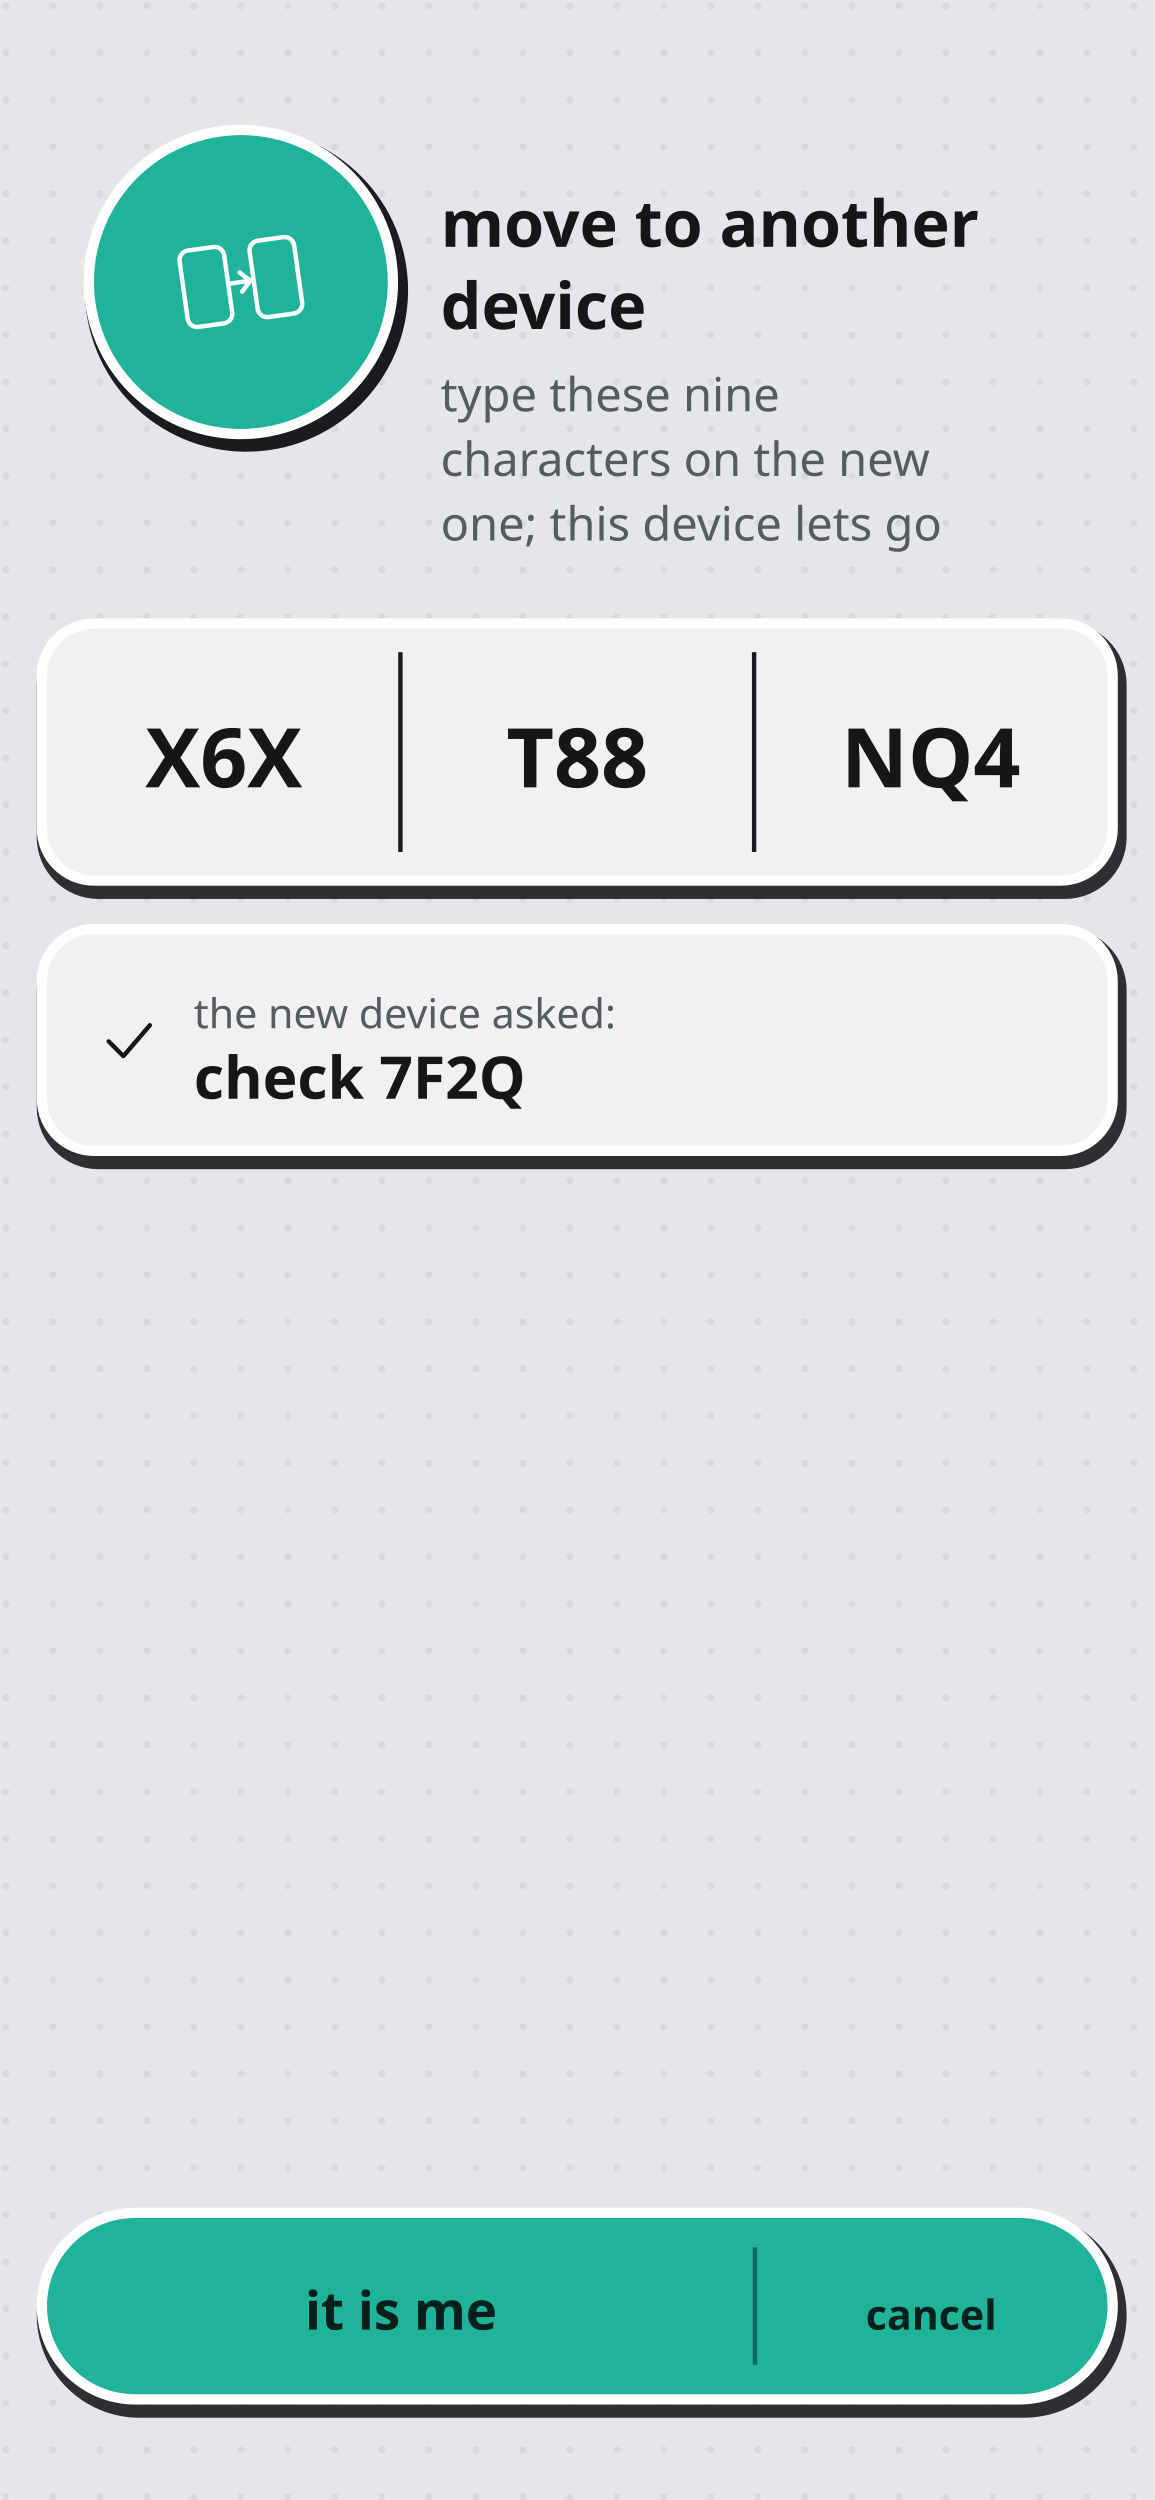
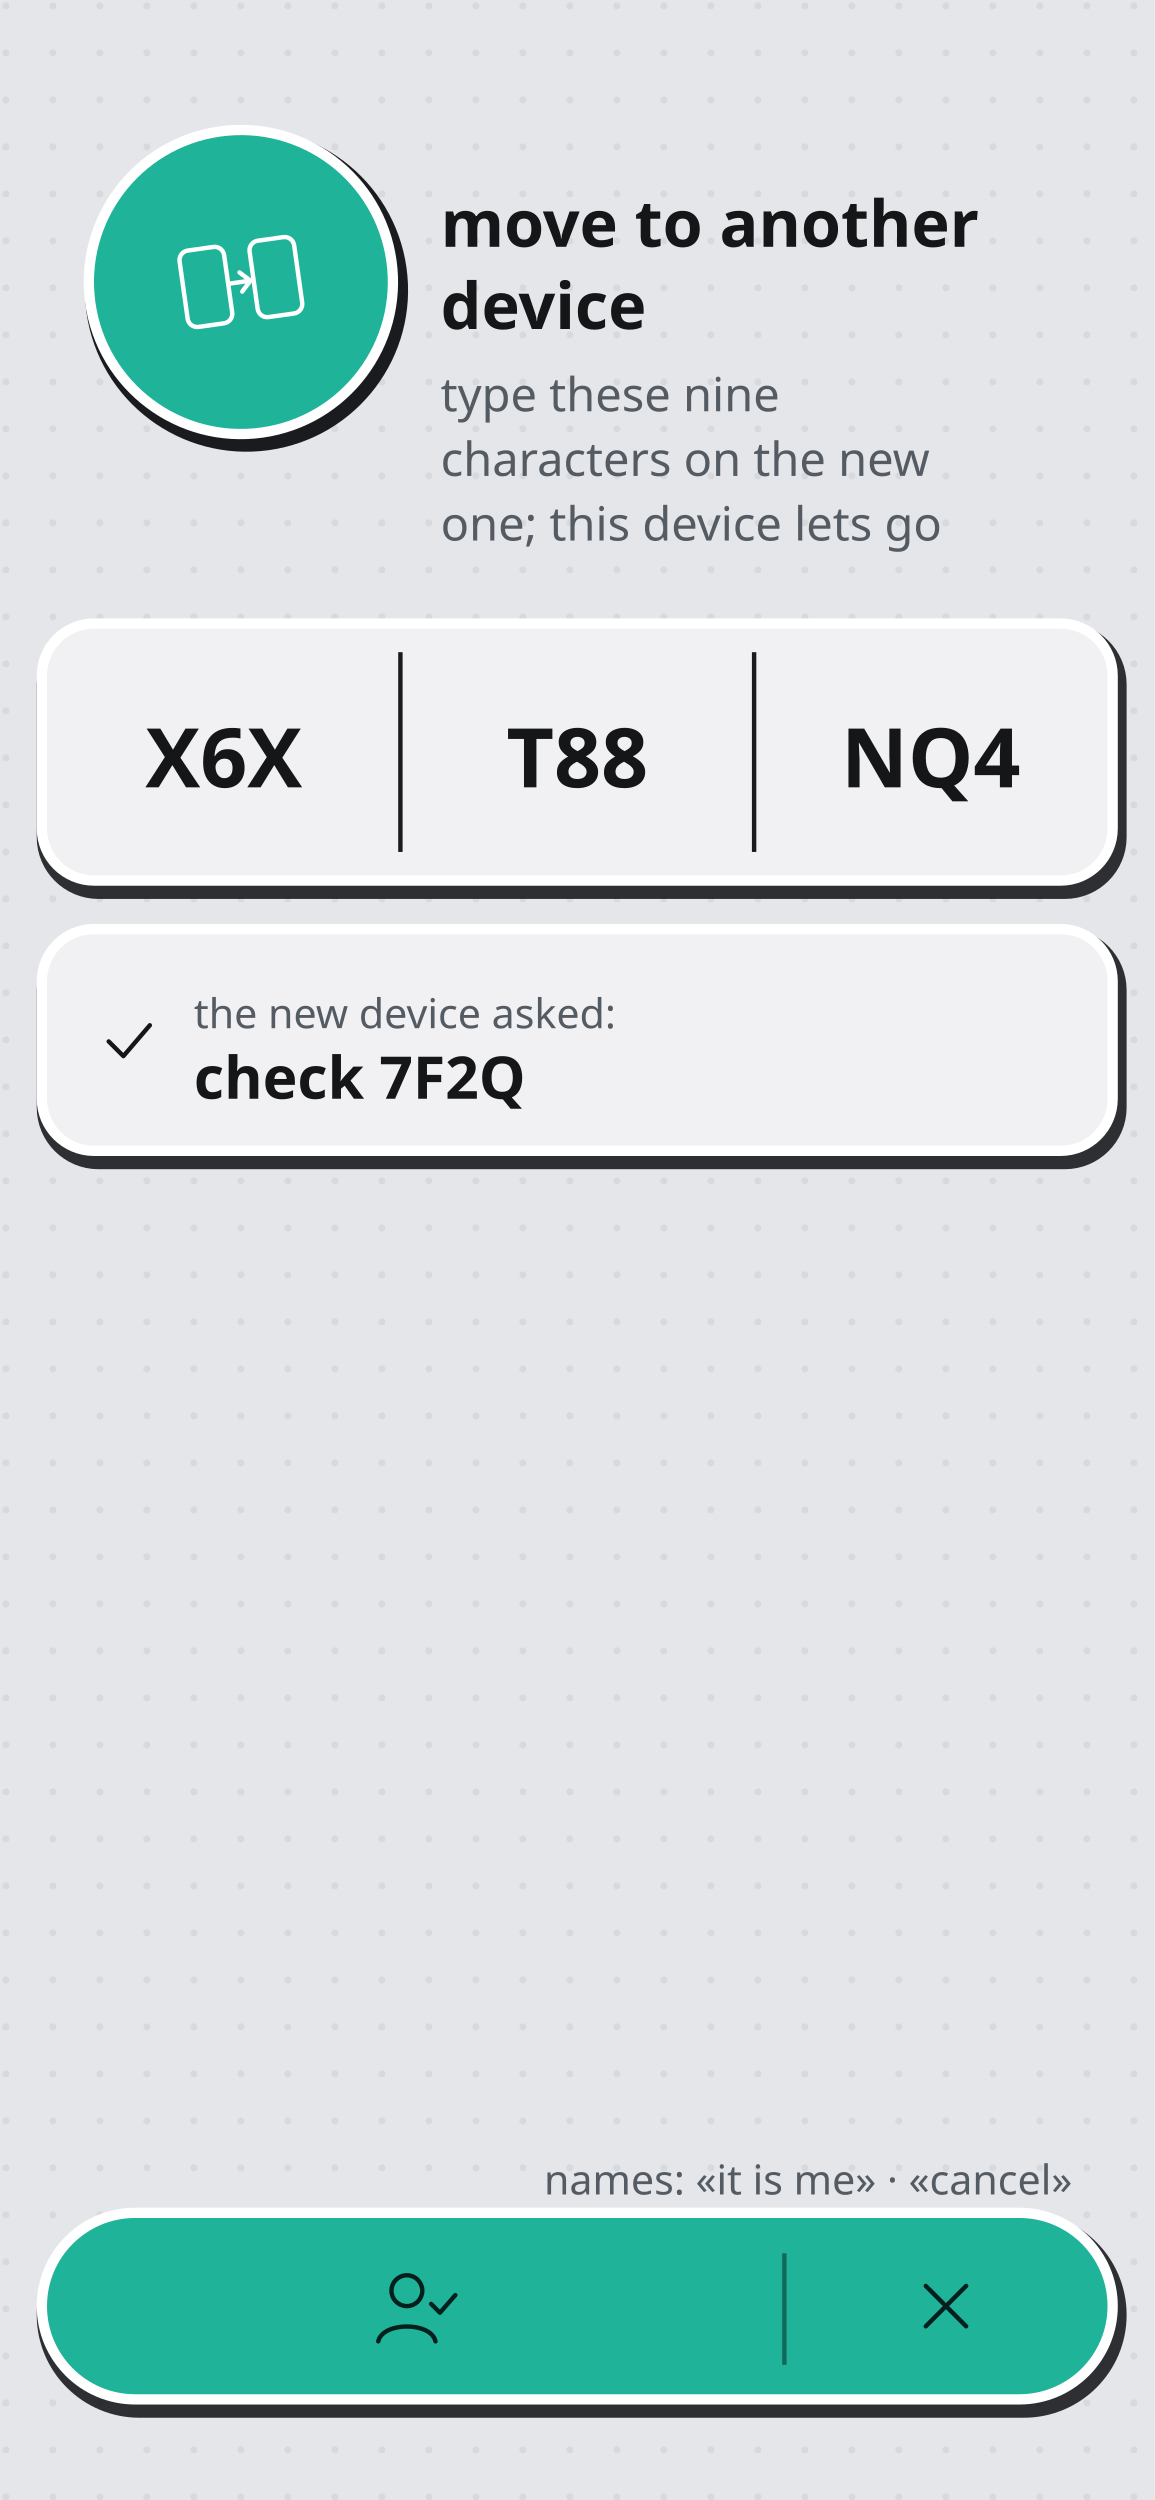
<svg xmlns="http://www.w3.org/2000/svg" width="393" height="851" viewBox="0 0 393 851">
  <defs>
    <style>@font-face{font-family:"Golos Text";font-weight:400 700;src:url(fonts/golos.ttf)}@font-face{font-family:"Russo One";src:url(fonts/russo.ttf)}</style>
    <pattern id="dots" width="16" height="16" patternUnits="userSpaceOnUse">
      <circle cx="2" cy="2" r="1.2" fill="#d7d9dd" />
    </pattern>
  </defs>
  <rect width="393" height="851" fill="#e5e6e9" />
  <rect width="393" height="851" fill="url(#dots)" />
  <g transform="rotate(-8 82 96)">
    <circle cx="83.5" cy="99" r="50" fill="#1a1b1e" stroke="#1a1b1e" stroke-width="10" />
    <circle cx="82" cy="96" r="50" fill="#1fb39a" stroke="#ffffff" stroke-width="7" paint-order="stroke" />
    <g transform="translate(55.75 69.75) scale(2.1875)" fill="none" stroke="#ffffff" stroke-width="0.69" stroke-linecap="round" stroke-linejoin="round">
      <rect x="3" y="6" width="7" height="12" rx="1.5" />
      <rect x="14" y="6" width="7" height="12" rx="1.5" />
      <path d="M10.5 12 H13.5 M12 10.5 L13.5 12 L12 13.5" />
    </g>
  </g>
  <text x="150" y="84" font-family="Golos Text" font-weight="600" font-size="22" fill="#141618" text-anchor="start">move to another</text>
  <text x="150" y="112" font-family="Golos Text" font-weight="600" font-size="22" fill="#141618" text-anchor="start">device</text>
  <text x="150" y="140" font-family="Golos Text" font-weight="400" font-size="16" fill="#545b63" text-anchor="start">type these nine</text>
  <text x="150" y="162" font-family="Golos Text" font-weight="400" font-size="16" fill="#545b63" text-anchor="start">characters on the new</text>
  <text x="150" y="184" font-family="Golos Text" font-weight="400" font-size="16" fill="#545b63" text-anchor="start">one; this device lets go</text>
  <g transform="rotate(0 196.5 256.0)">
    <rect x="17.5" y="217" width="361" height="84" rx="16" fill="#1a1b1e" stroke="#1a1b1e" stroke-width="10" stroke-linejoin="round" opacity=".9" />
    <rect x="16" y="214" width="361" height="84" rx="16" fill="#f1f1f3" stroke="#ffffff" stroke-width="7" paint-order="stroke" />
  </g>
  <path d="M136.3 222 V290" stroke="#1a1b1e" stroke-width="1.5" />
  <path d="M256.7 222 V290" stroke="#1a1b1e" stroke-width="1.5" />
  <text x="76.167" y="268" font-family="Golos Text" font-weight="600" font-size="28" fill="#141618" text-anchor="middle">X6X</text>
  <text x="196.5" y="268" font-family="Golos Text" font-weight="600" font-size="28" fill="#141618" text-anchor="middle">T88</text>
  <text x="316.833" y="268" font-family="Golos Text" font-weight="600" font-size="28" fill="#141618" text-anchor="middle">NQ4</text>
  <g transform="rotate(0 196.5 354.0)">
    <rect x="17.5" y="321" width="361" height="72" rx="16" fill="#1a1b1e" stroke="#1a1b1e" stroke-width="10" stroke-linejoin="round" opacity=".9" />
    <rect x="16" y="318" width="361" height="72" rx="16" fill="#f1f1f3" stroke="#ffffff" stroke-width="7" paint-order="stroke" />
  </g>
  <g transform="translate(32 342) scale(1.0)" fill="none" stroke="#141618" stroke-width="1.50" stroke-linecap="round" stroke-linejoin="round">
    <path d="M5 12.5 L10 17.5 L19 7" />
  </g>
  <text x="66" y="350" font-family="Golos Text" font-weight="400" font-size="14" fill="#545b63" text-anchor="start">the new device asked:</text>
  <text x="66" y="374" font-family="Golos Text" font-weight="600" font-size="20" fill="#141618" text-anchor="start">check 7F2Q</text>
  <g transform="rotate(0 196.5 785.0)">
    <rect x="17.5" y="758" width="361" height="60" rx="30" fill="#1a1b1e" stroke="#1a1b1e" stroke-width="10" stroke-linejoin="round" opacity=".9" />
    <rect x="16" y="755" width="361" height="60" rx="30" fill="#1fb39a" stroke="#ffffff" stroke-width="7" paint-order="stroke" />
  </g>
-   <path d="M257 765 V805" stroke="#04201c" stroke-width="1.5" opacity=".5" />
-   <text x="136.5" y="793" font-family="Golos Text" font-weight="600" font-size="18" fill="#04201c" text-anchor="middle">it is me</text>
-   <text x="317" y="793" font-family="Golos Text" font-weight="600" font-size="14" fill="#04201c" text-anchor="middle">cancel</text>
+   <path d="M267 767 V805" stroke="#04201c" stroke-width="1.5" opacity=".5" />
+   <g transform="translate(123.5 767) scale(1.5)" fill="none" stroke="#04201c" stroke-width="1.00" stroke-linecap="round" stroke-linejoin="round">
+     <circle cx="10" cy="8.5" r="3.5" />
+     <path d="M3.5 20 C4.5 15.5 15.5 15.5 16.5 20 M15.5 11.5 L17.5 13.5 L21 9.5" />
+   </g>
+   <g transform="translate(307 770) scale(1.25)" fill="none" stroke="#04201c" stroke-width="1.20" stroke-linecap="round" stroke-linejoin="round">
+     <path d="M6.5 6.5 L17.5 17.5 M17.5 6.5 L6.5 17.5" />
+   </g>
+   <text x="365" y="747" font-family="Golos Text" font-weight="400" font-size="14" fill="#545b63" text-anchor="end">names: «it is me» · «cancel»</text>
</svg>
